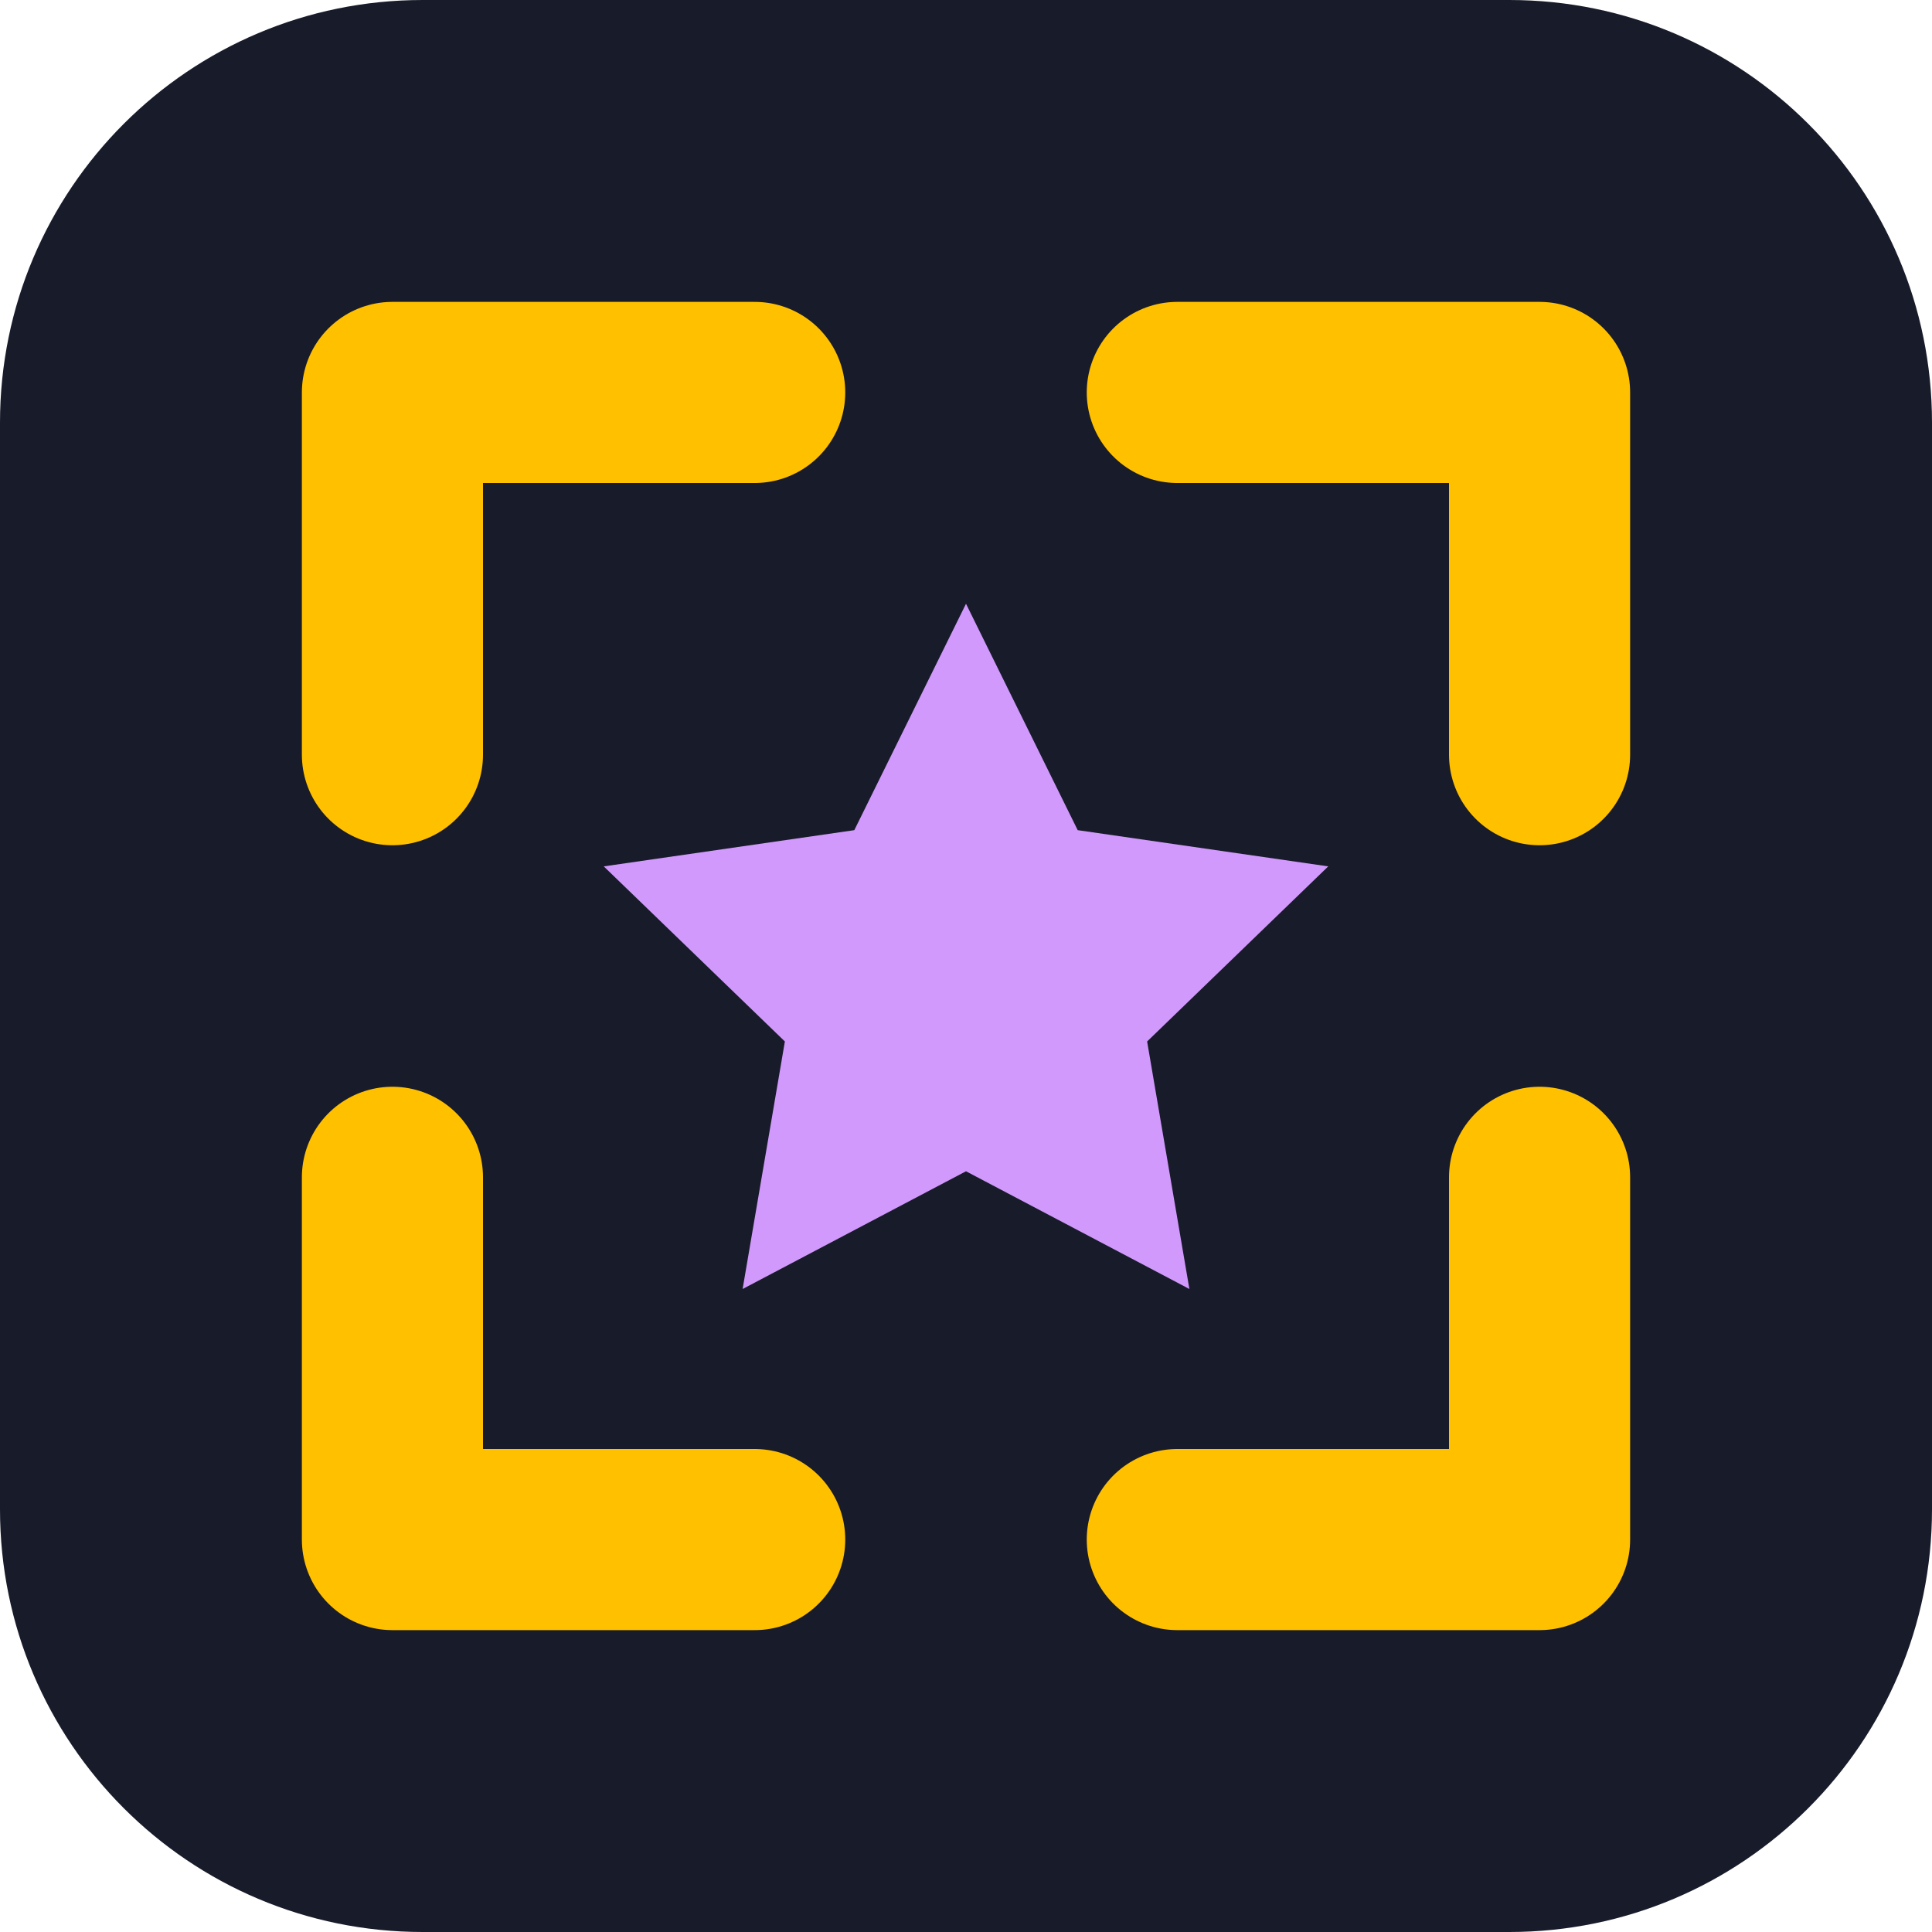
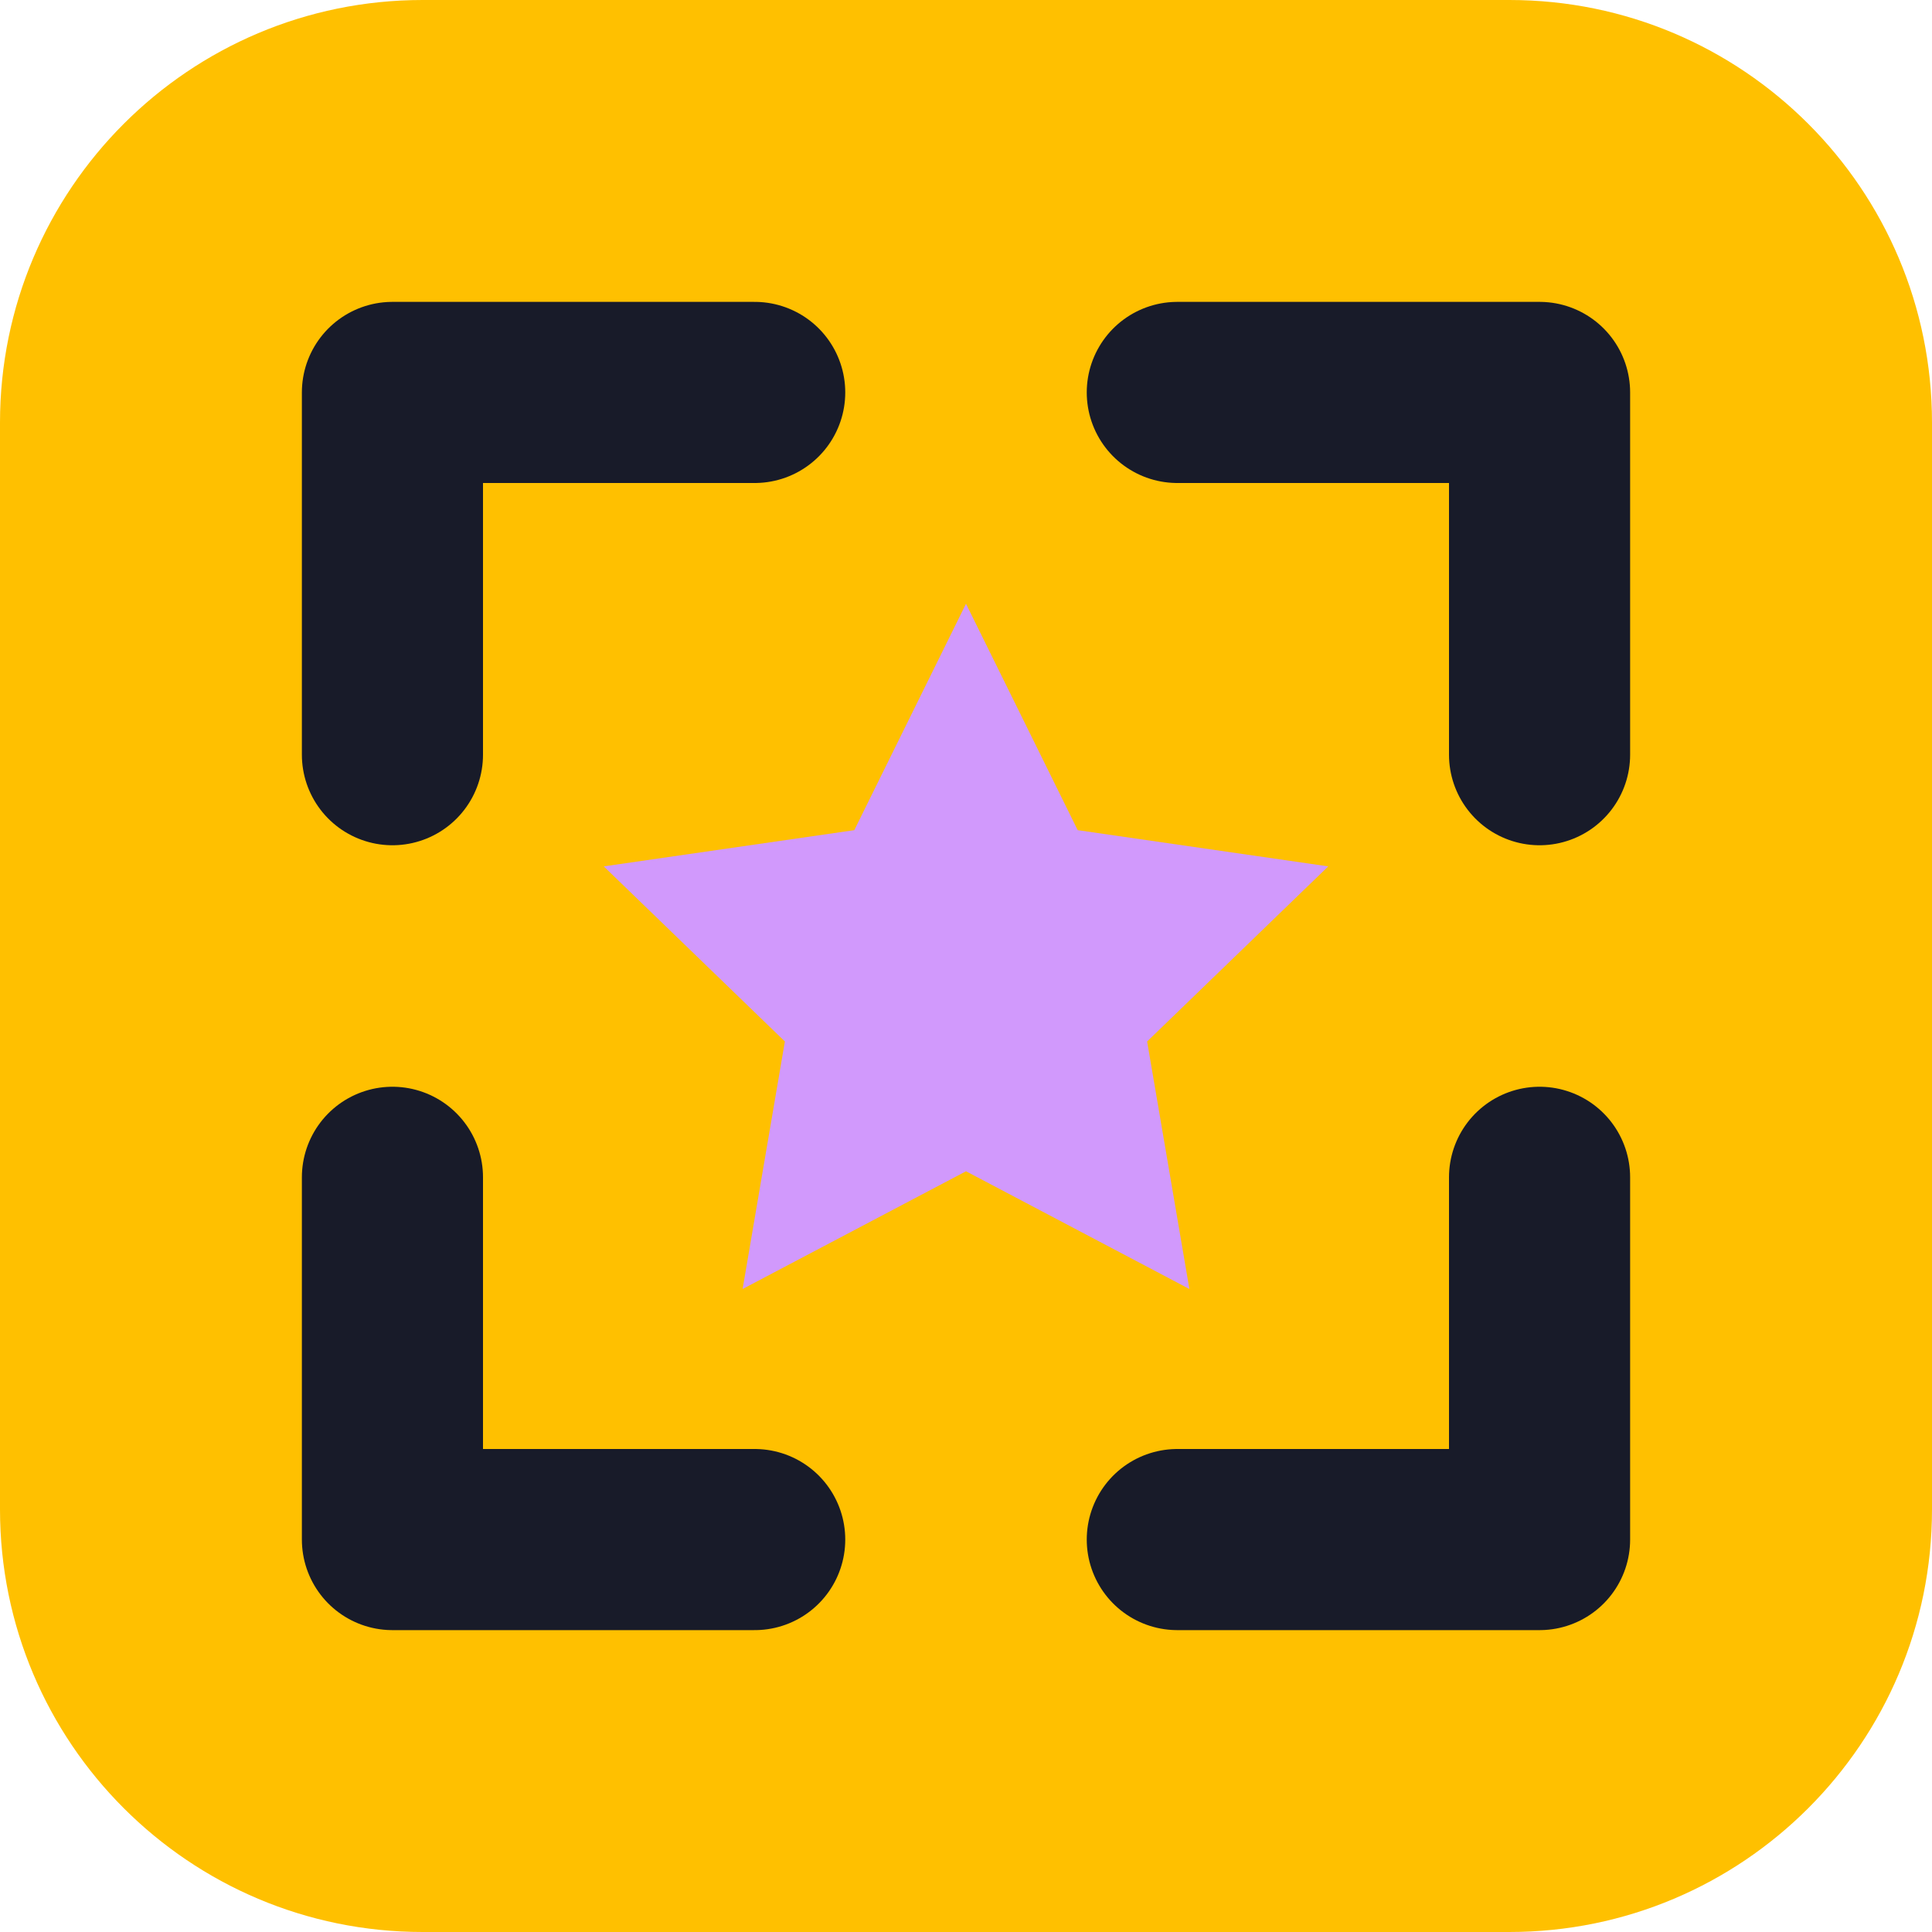
<svg xmlns="http://www.w3.org/2000/svg" viewBox="0 0 64 64">
-   <rect width="64" height="64" rx="14" fill="#181b29" />
-   <path d="M13 25V13h12M39 13h12v12M51 39v12H39M25 51H13V39" fill="none" stroke="#ffc000" stroke-width="6" stroke-linecap="round" stroke-linejoin="round" />
+   <rect width="64" height="64" rx="14" fill="#ffc000" />
+   <path d="M13 25V13h12M39 13h12v12M51 39v12H39M25 51H13V39" fill="none" stroke="#181b29" stroke-width="6" stroke-linecap="round" stroke-linejoin="round" />
  <path d="m32 20 3.7 7.5 8.3 1.2-6 5.8 1.4 8.2L32 38.8l-7.4 3.9 1.4-8.2-6-5.8 8.3-1.2z" fill="#d199fc" />
</svg>
